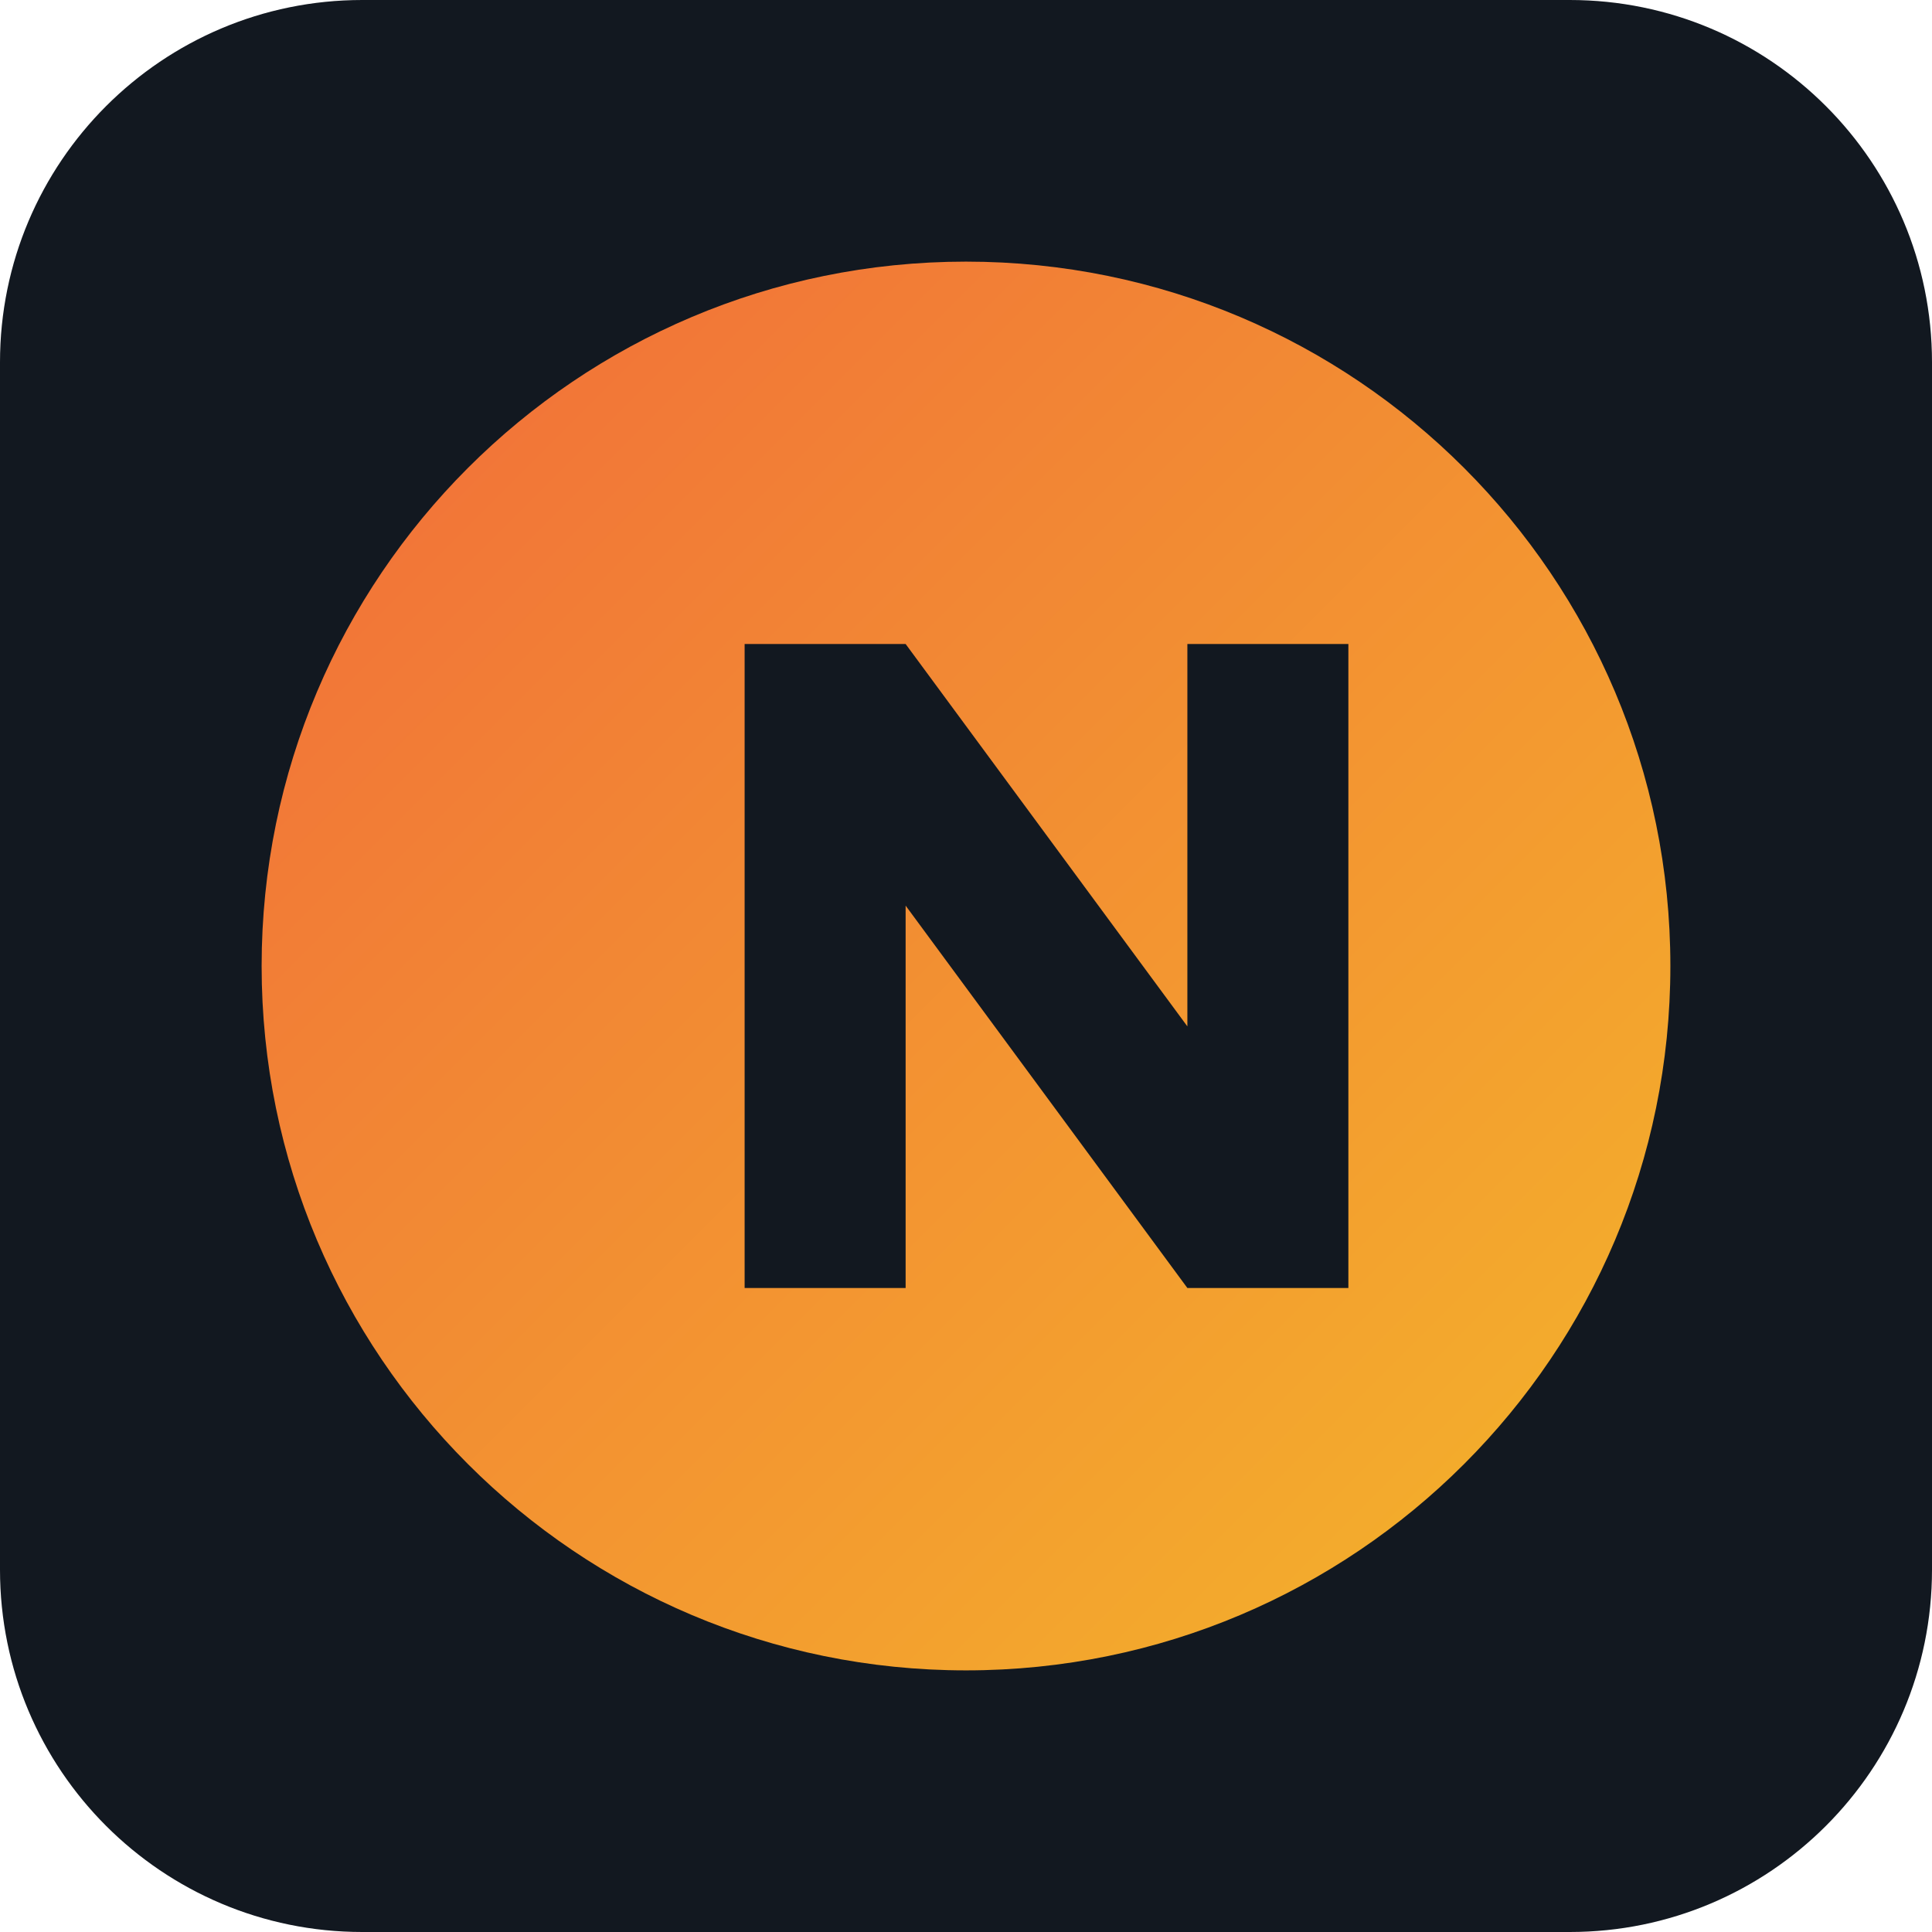
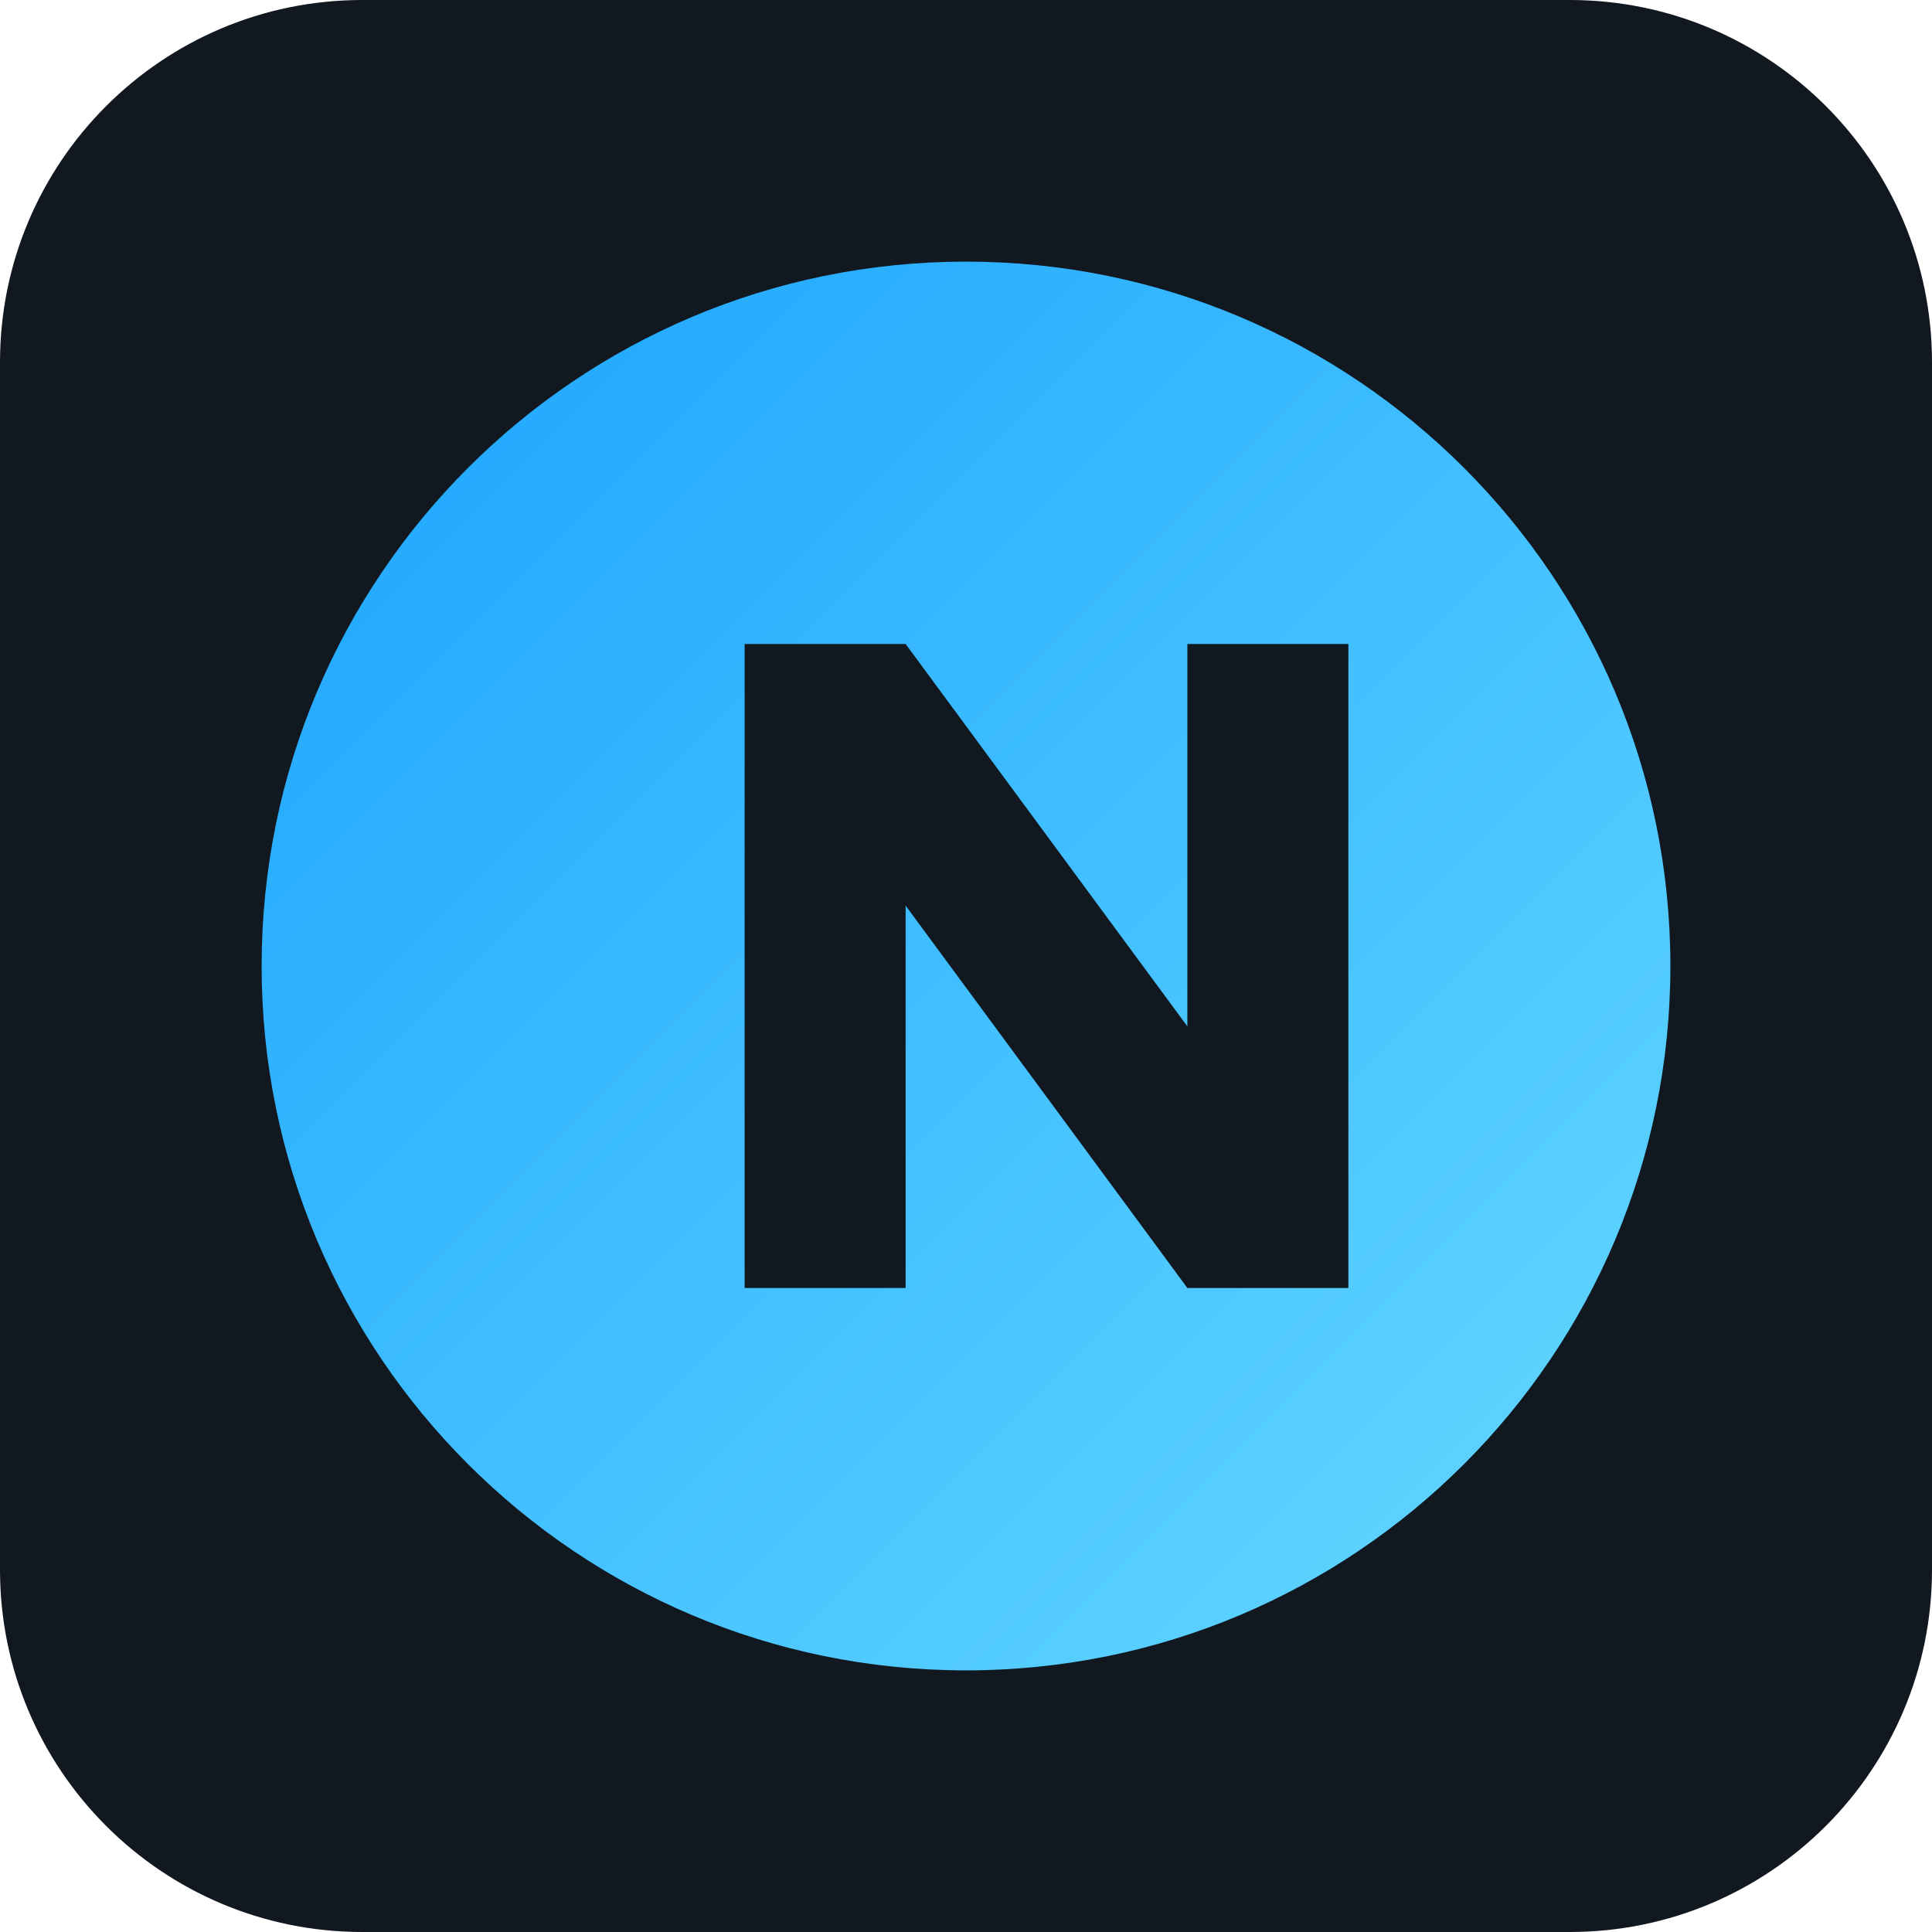
<svg xmlns="http://www.w3.org/2000/svg" viewBox="0 0 192 192">
  <defs>
    <linearGradient id="g" x1="0" y1="0" x2="1" y2="1">
-       <stop offset="0%" stop-color="#f26b3a" />
-       <stop offset="100%" stop-color="#f3b62a" />
+       <stop offset="0%" stop-color="#1aa3ff" />
+       <stop offset="100%" stop-color="#66d9ff" />
    </linearGradient>
  </defs>
  <rect width="192" height="192" rx="36" fill="#121820" />
  <circle cx="96" cy="96" r="70" fill="url(#g)" />
  <path d="M74 128V64h16l28 38V64h16v64h-16l-28-38v38H74z" fill="#121820" />
</svg>
